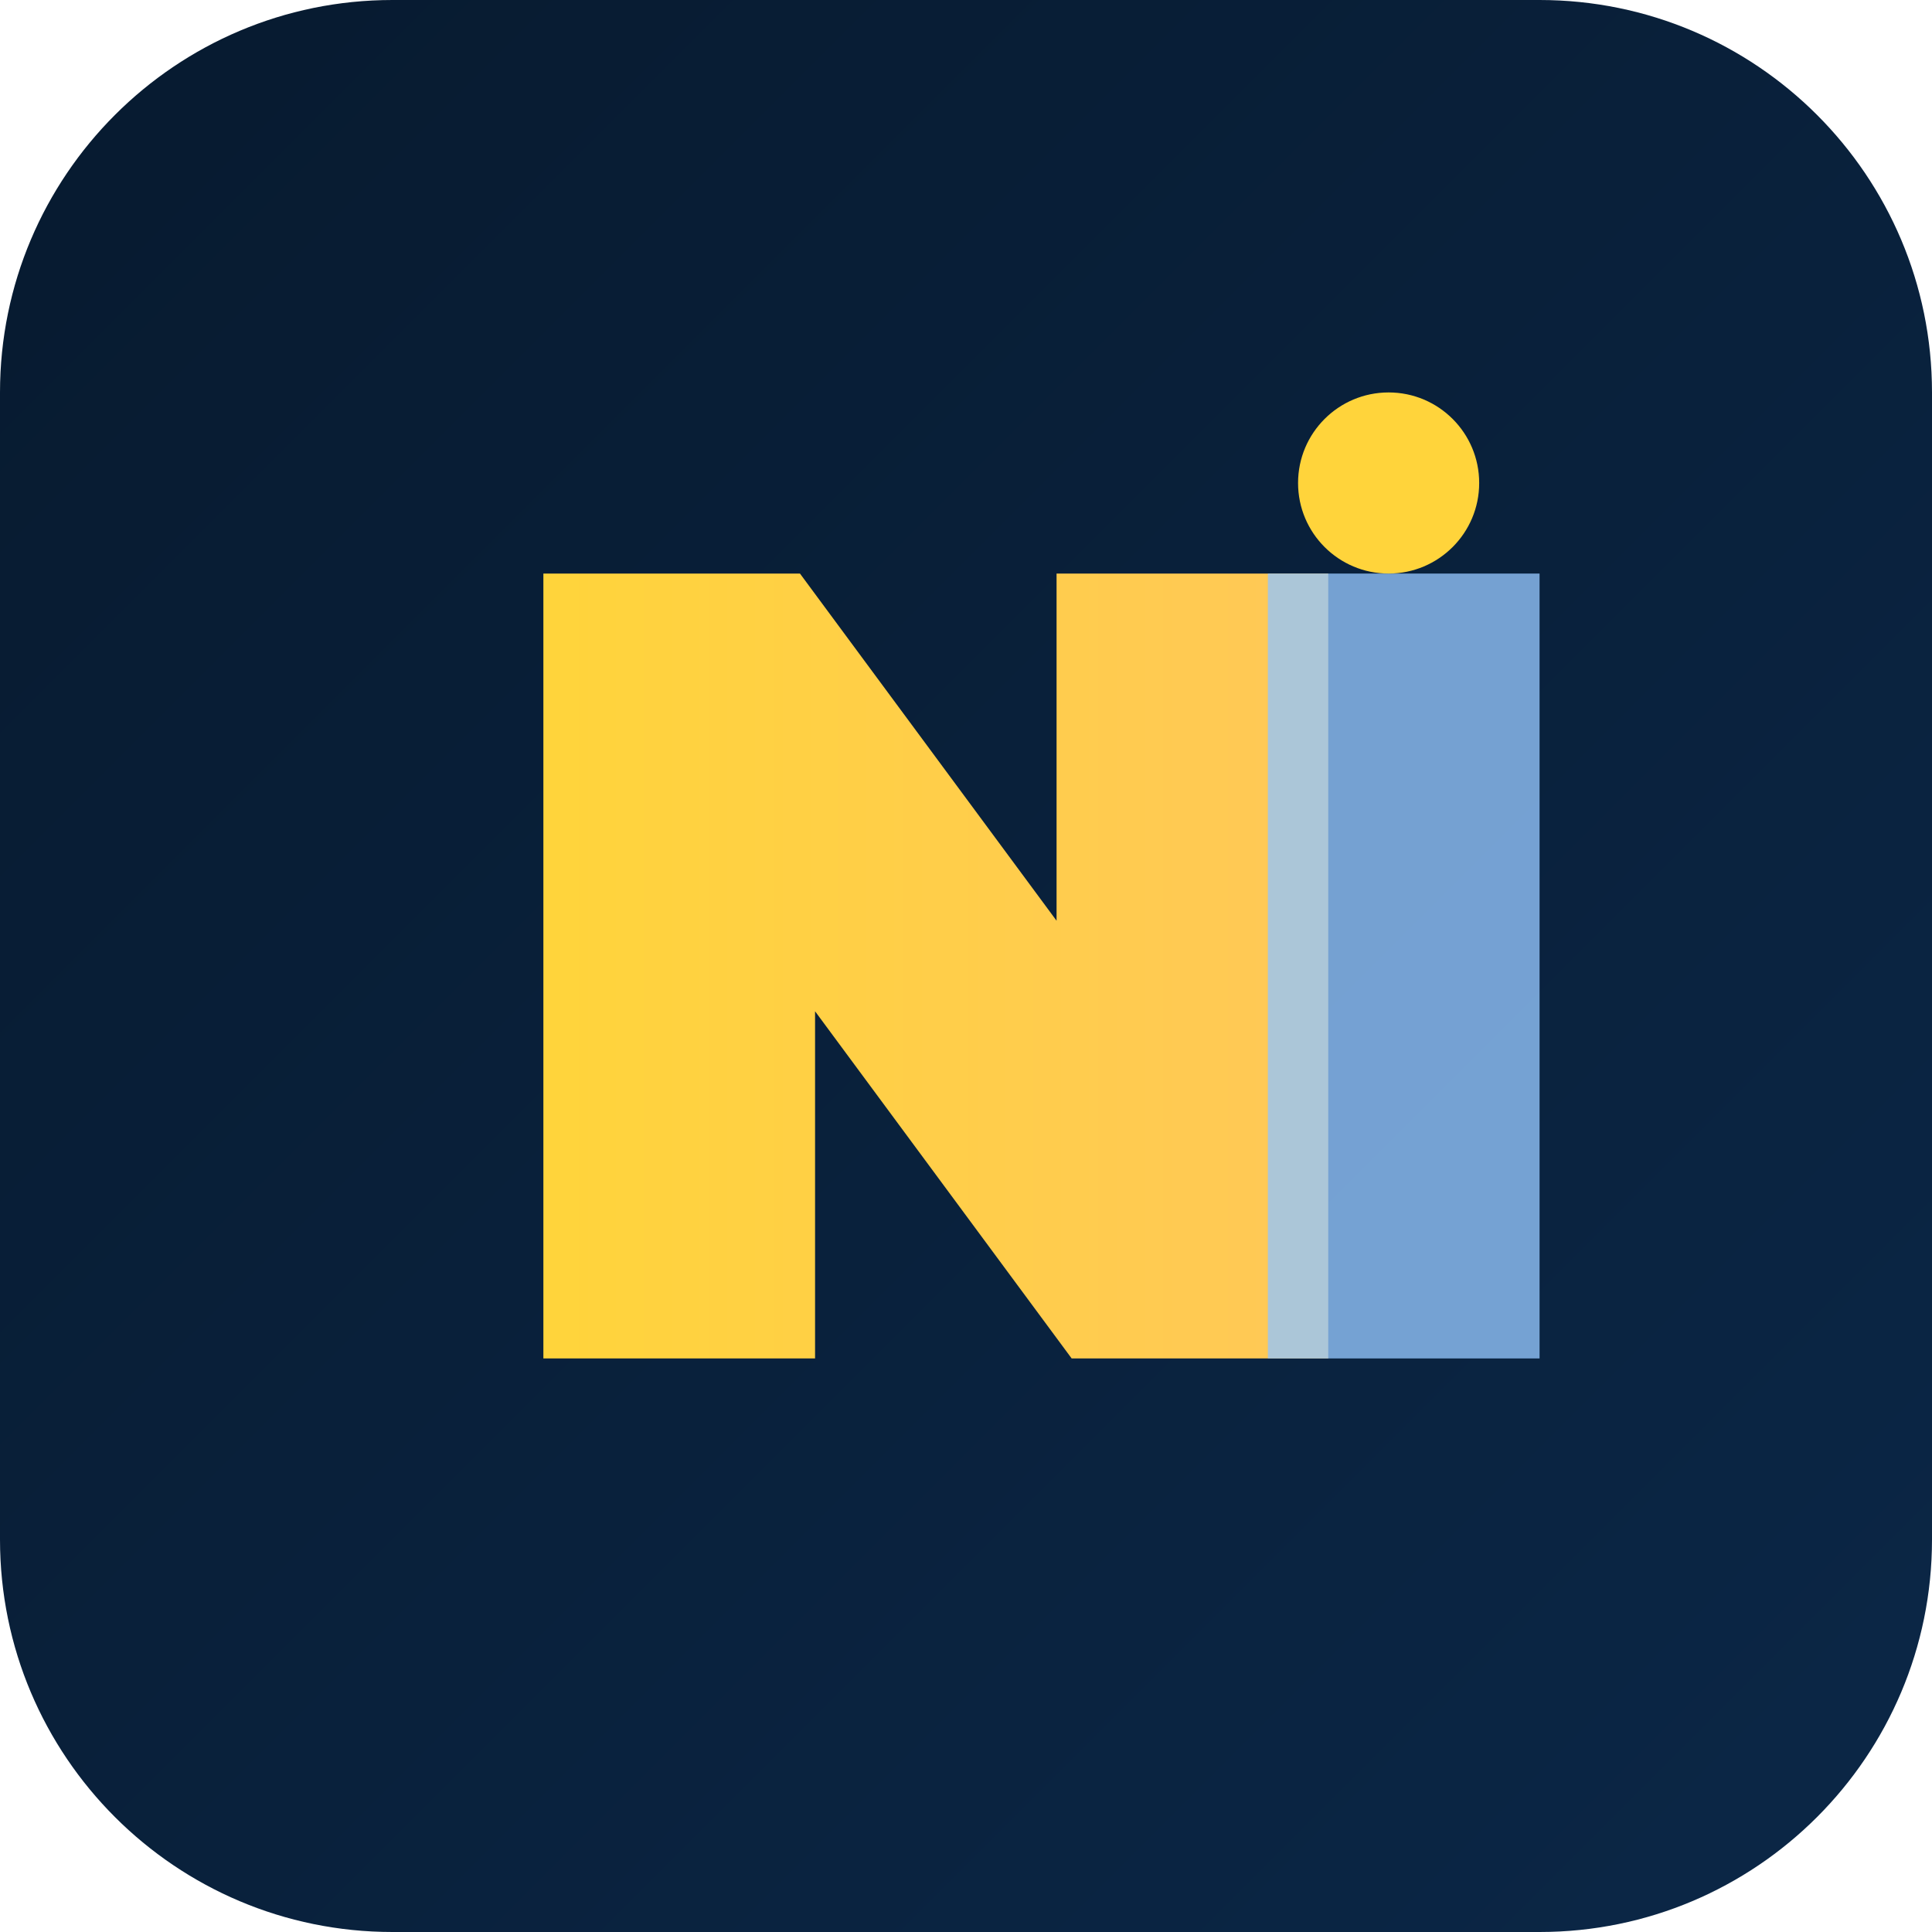
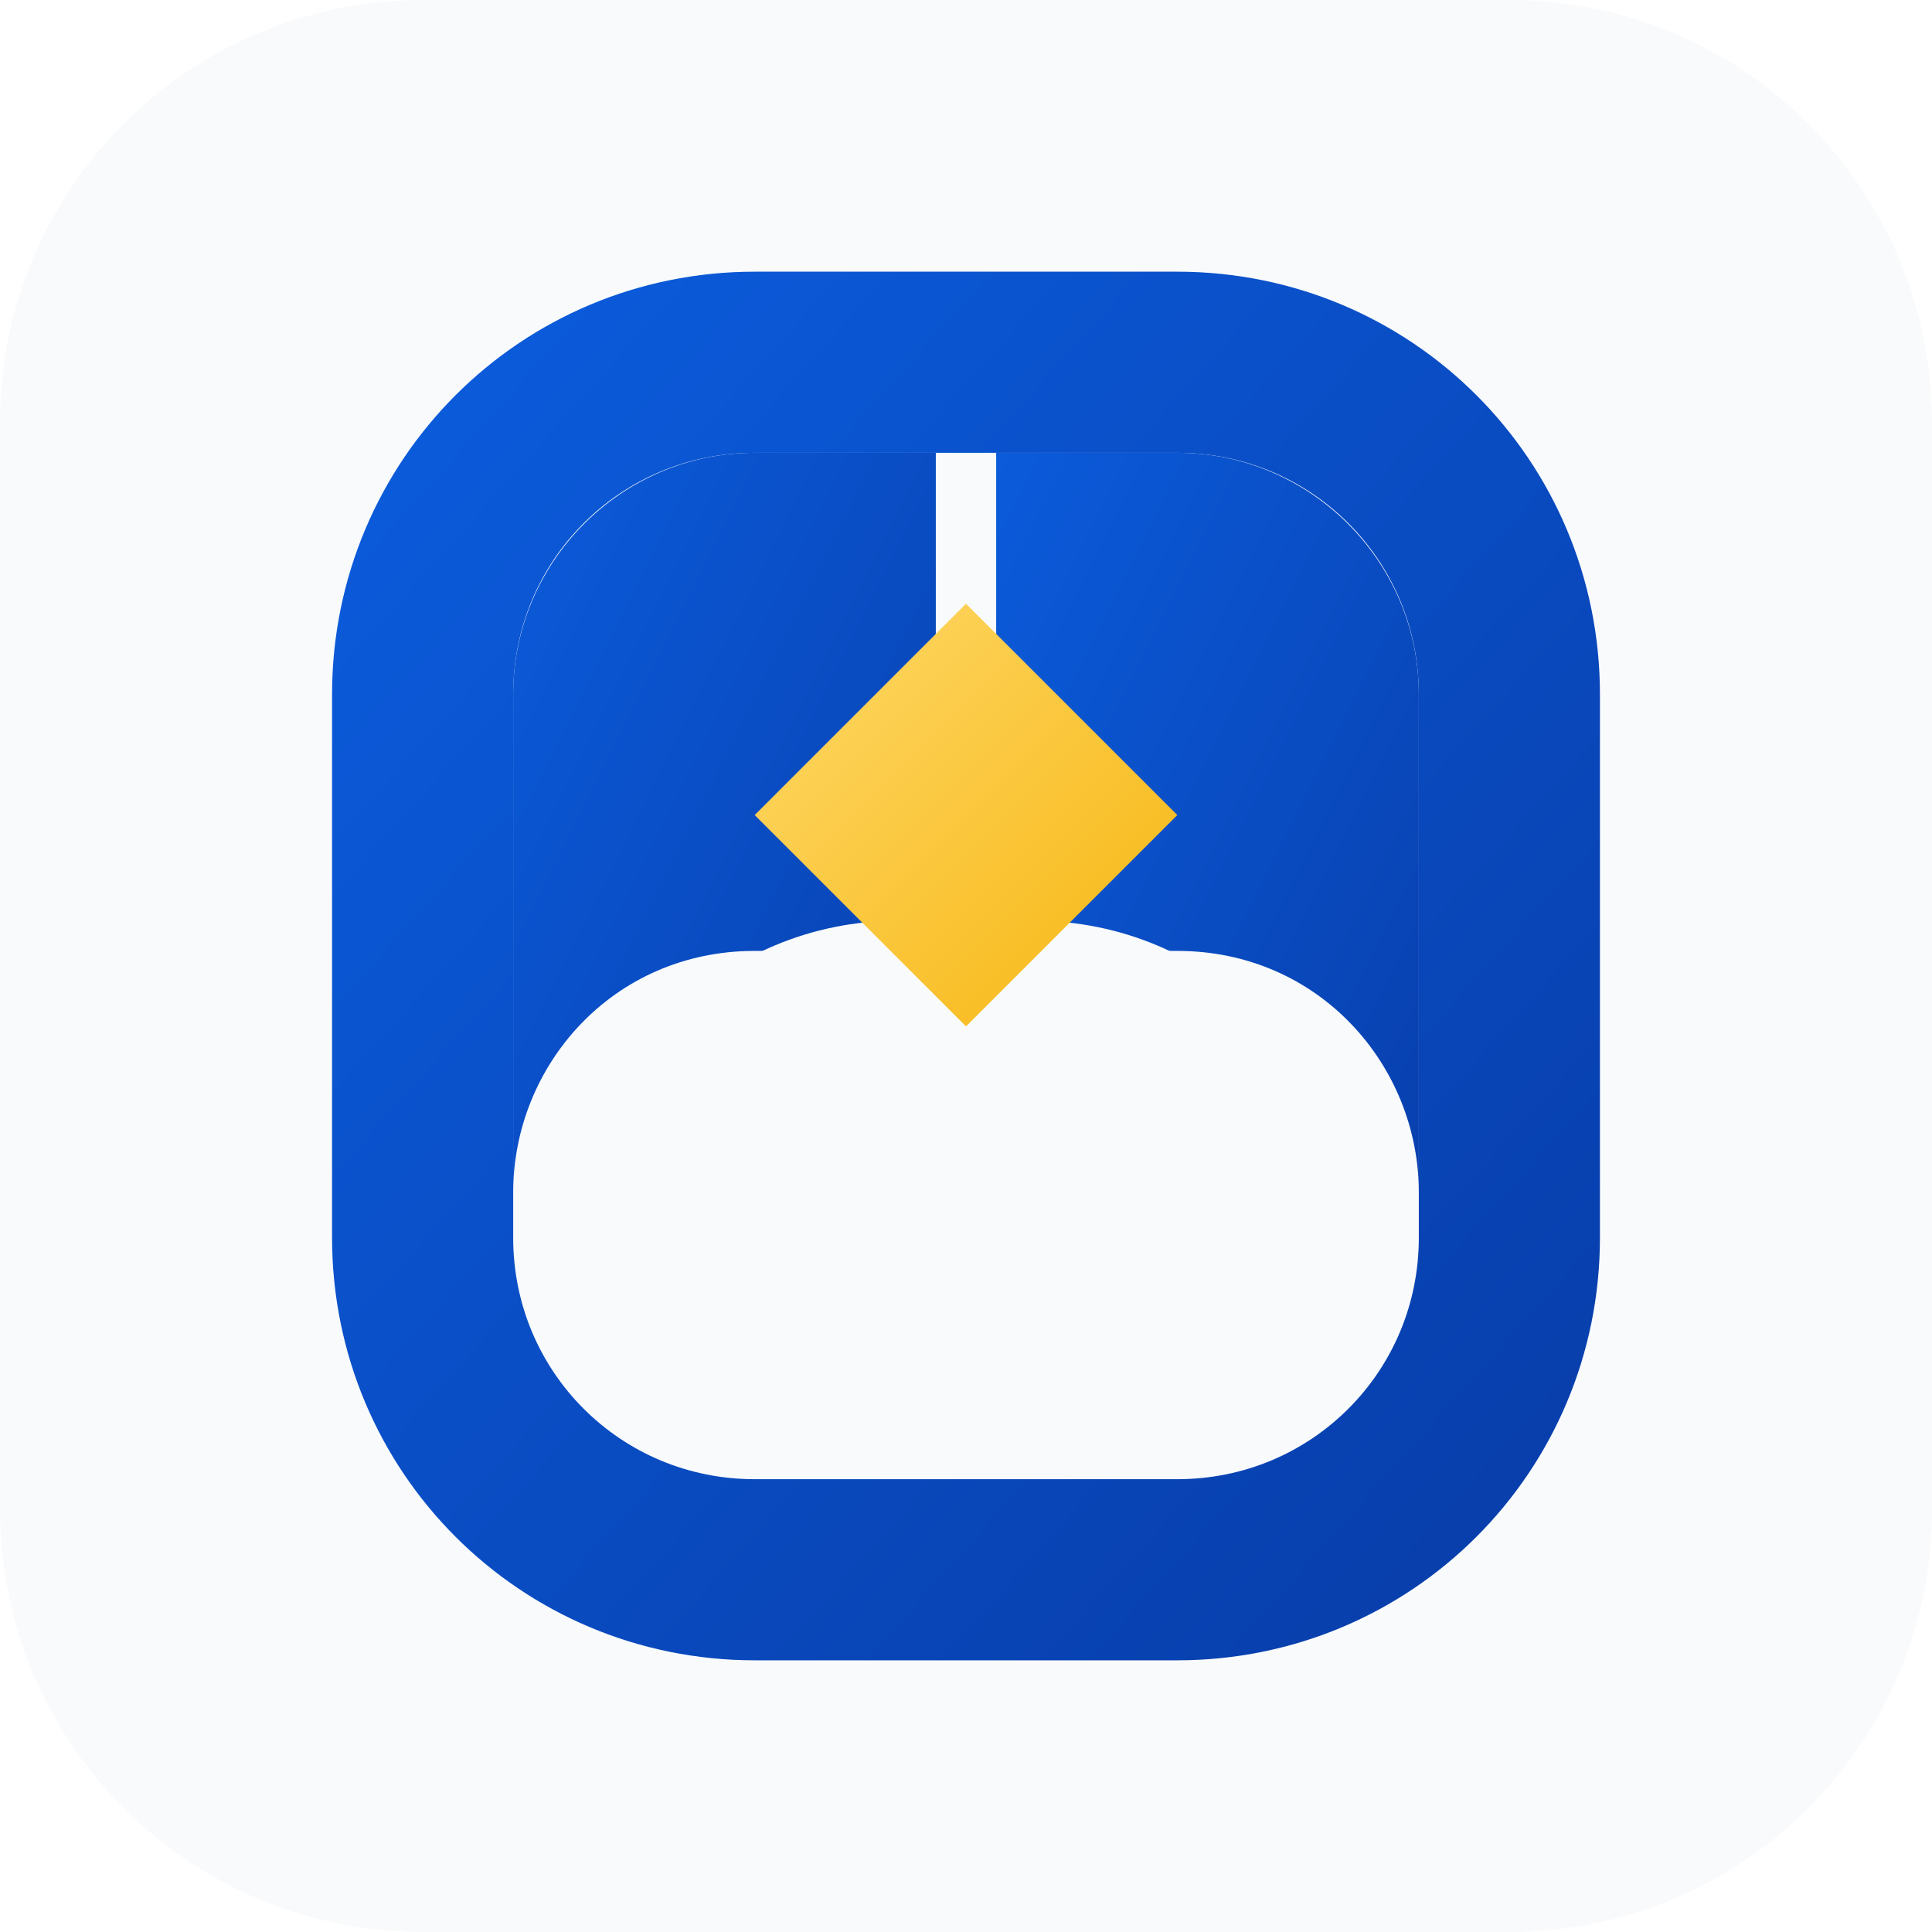
- <svg xmlns="http://www.w3.org/2000/svg" viewBox="0 0 128 128" role="img" aria-label="ILMHUB">
+ <svg xmlns="http://www.w3.org/2000/svg" viewBox="0 0 128 128" role="img" aria-label="ILMHUB logo">
  <defs>
-     <linearGradient id="bg" x1="0" x2="1" y1="0" y2="1">
-       <stop offset="0%" stop-color="#071A2F" />
-       <stop offset="100%" stop-color="#0B2747" />
+     <linearGradient id="blueRing" x1="0" x2="1" y1="0" y2="1">
+       <stop offset="0%" stop-color="#0B5BDB" />
+       <stop offset="100%" stop-color="#083EAB" />
    </linearGradient>
-     <linearGradient id="shine" x1="0" x2="1" y1="0" y2="0">
-       <stop offset="0%" stop-color="#FFD43B" />
-       <stop offset="100%" stop-color="#FFC857" />
+     <linearGradient id="gold" x1="0" x2="1" y1="0" y2="1">
+       <stop offset="0%" stop-color="#FFD96A" />
+       <stop offset="100%" stop-color="#F6B611" />
    </linearGradient>
  </defs>
-   <rect width="128" height="128" rx="26" fill="url(#bg)" />
-   <path d="M36 90V38h17l17 23V38h18v52H71L54 67v23H36z" fill="url(#shine)" />
-   <path d="M84 38h18v52H84z" fill="#93C5FD" opacity="0.78" />
-   <circle cx="92" cy="32" r="6" fill="#FFD43B" />
+   <rect width="128" height="128" rx="28" fill="#F8FAFC" />
+   <path d="M28 82V46c0-12.2 9.8-22 22-22h28c12.2 0 22 9.8 22 22v36c0 12.2-9.8 22-22 22H50c-12.2 0-22-9.8-22-22Z" fill="none" stroke="url(#blueRing)" stroke-width="12" stroke-linecap="round" stroke-linejoin="round" />
+   <path d="M34 86V46c0-8.8 7.2-16 16-16h12v33H50c-9.4 0-16 7.6-16 16Z" fill="url(#blueRing)" />
+   <path d="M94 86V46c0-8.8-7.2-16-16-16H66v33h12c9.4 0 16 7.6 16 16Z" fill="url(#blueRing)" />
+   <path d="M42 82c0-9.7 7.8-17.5 17.5-17.5h9c9.7 0 17.5 7.8 17.5 17.5" fill="none" stroke="#F8FAFC" stroke-width="7" stroke-linecap="round" />
+   <path d="M64 40 78 54 64 68 50 54 64 40Z" fill="url(#gold)" />
</svg>
